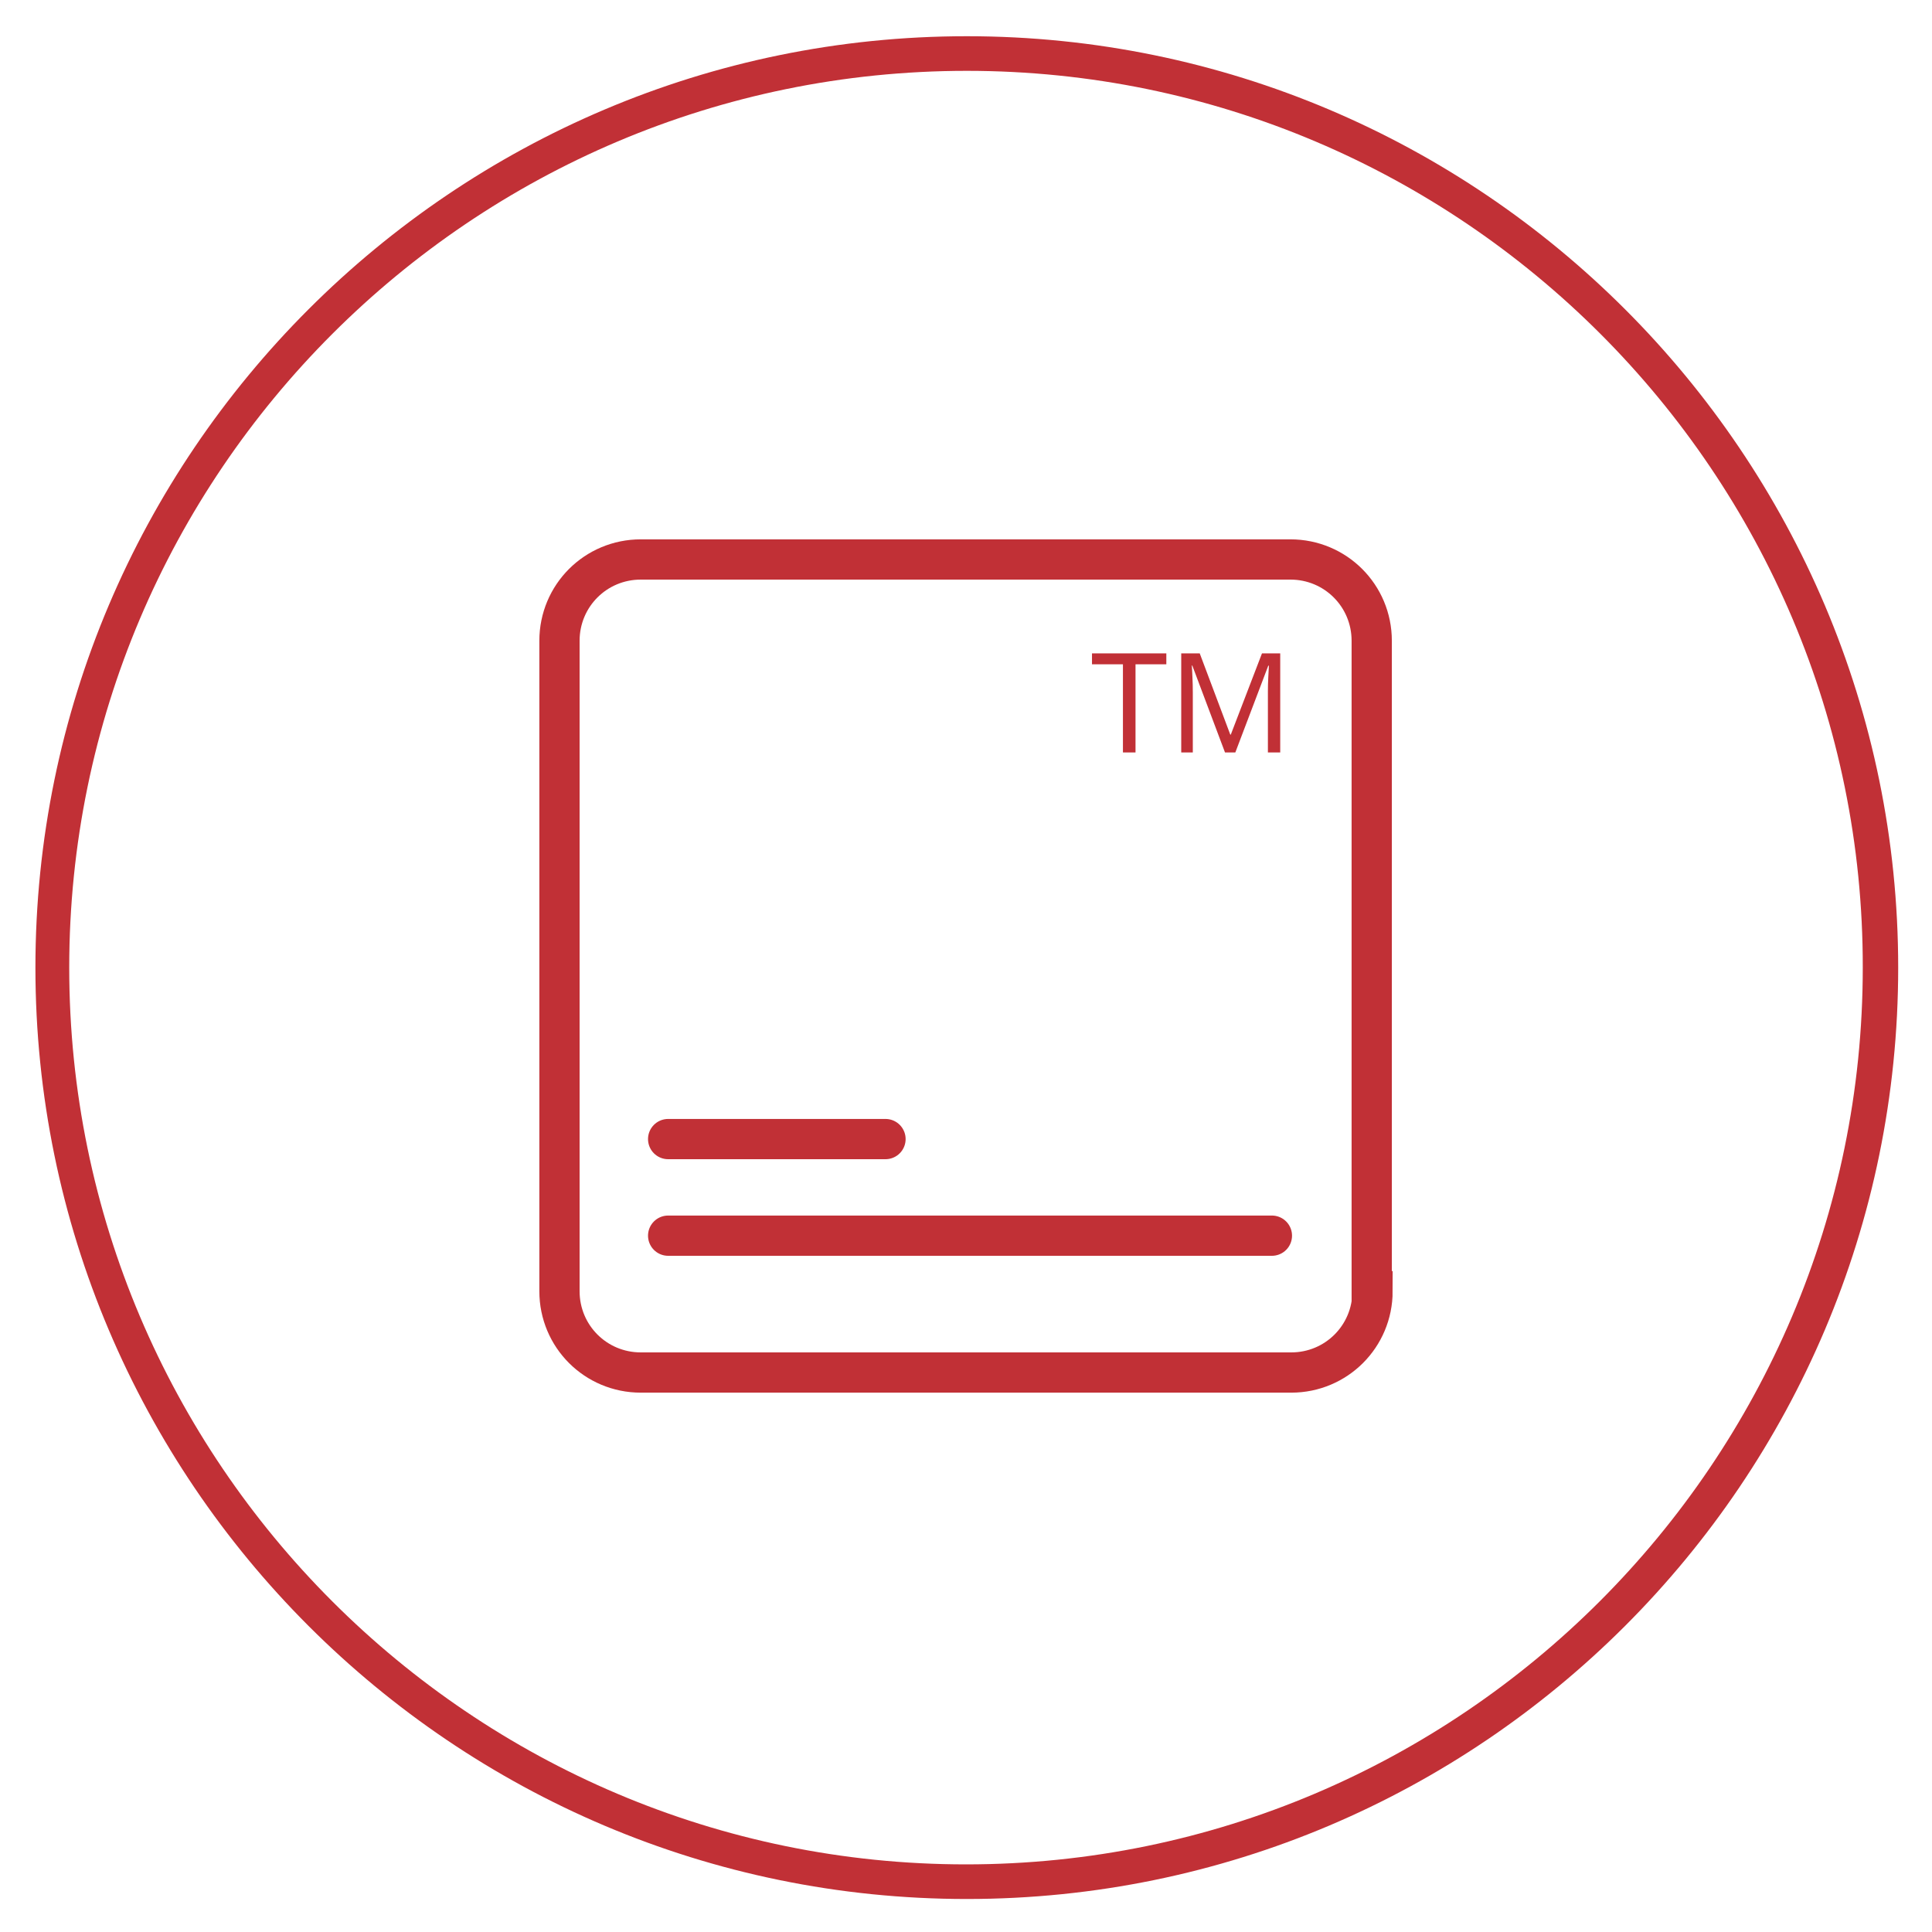
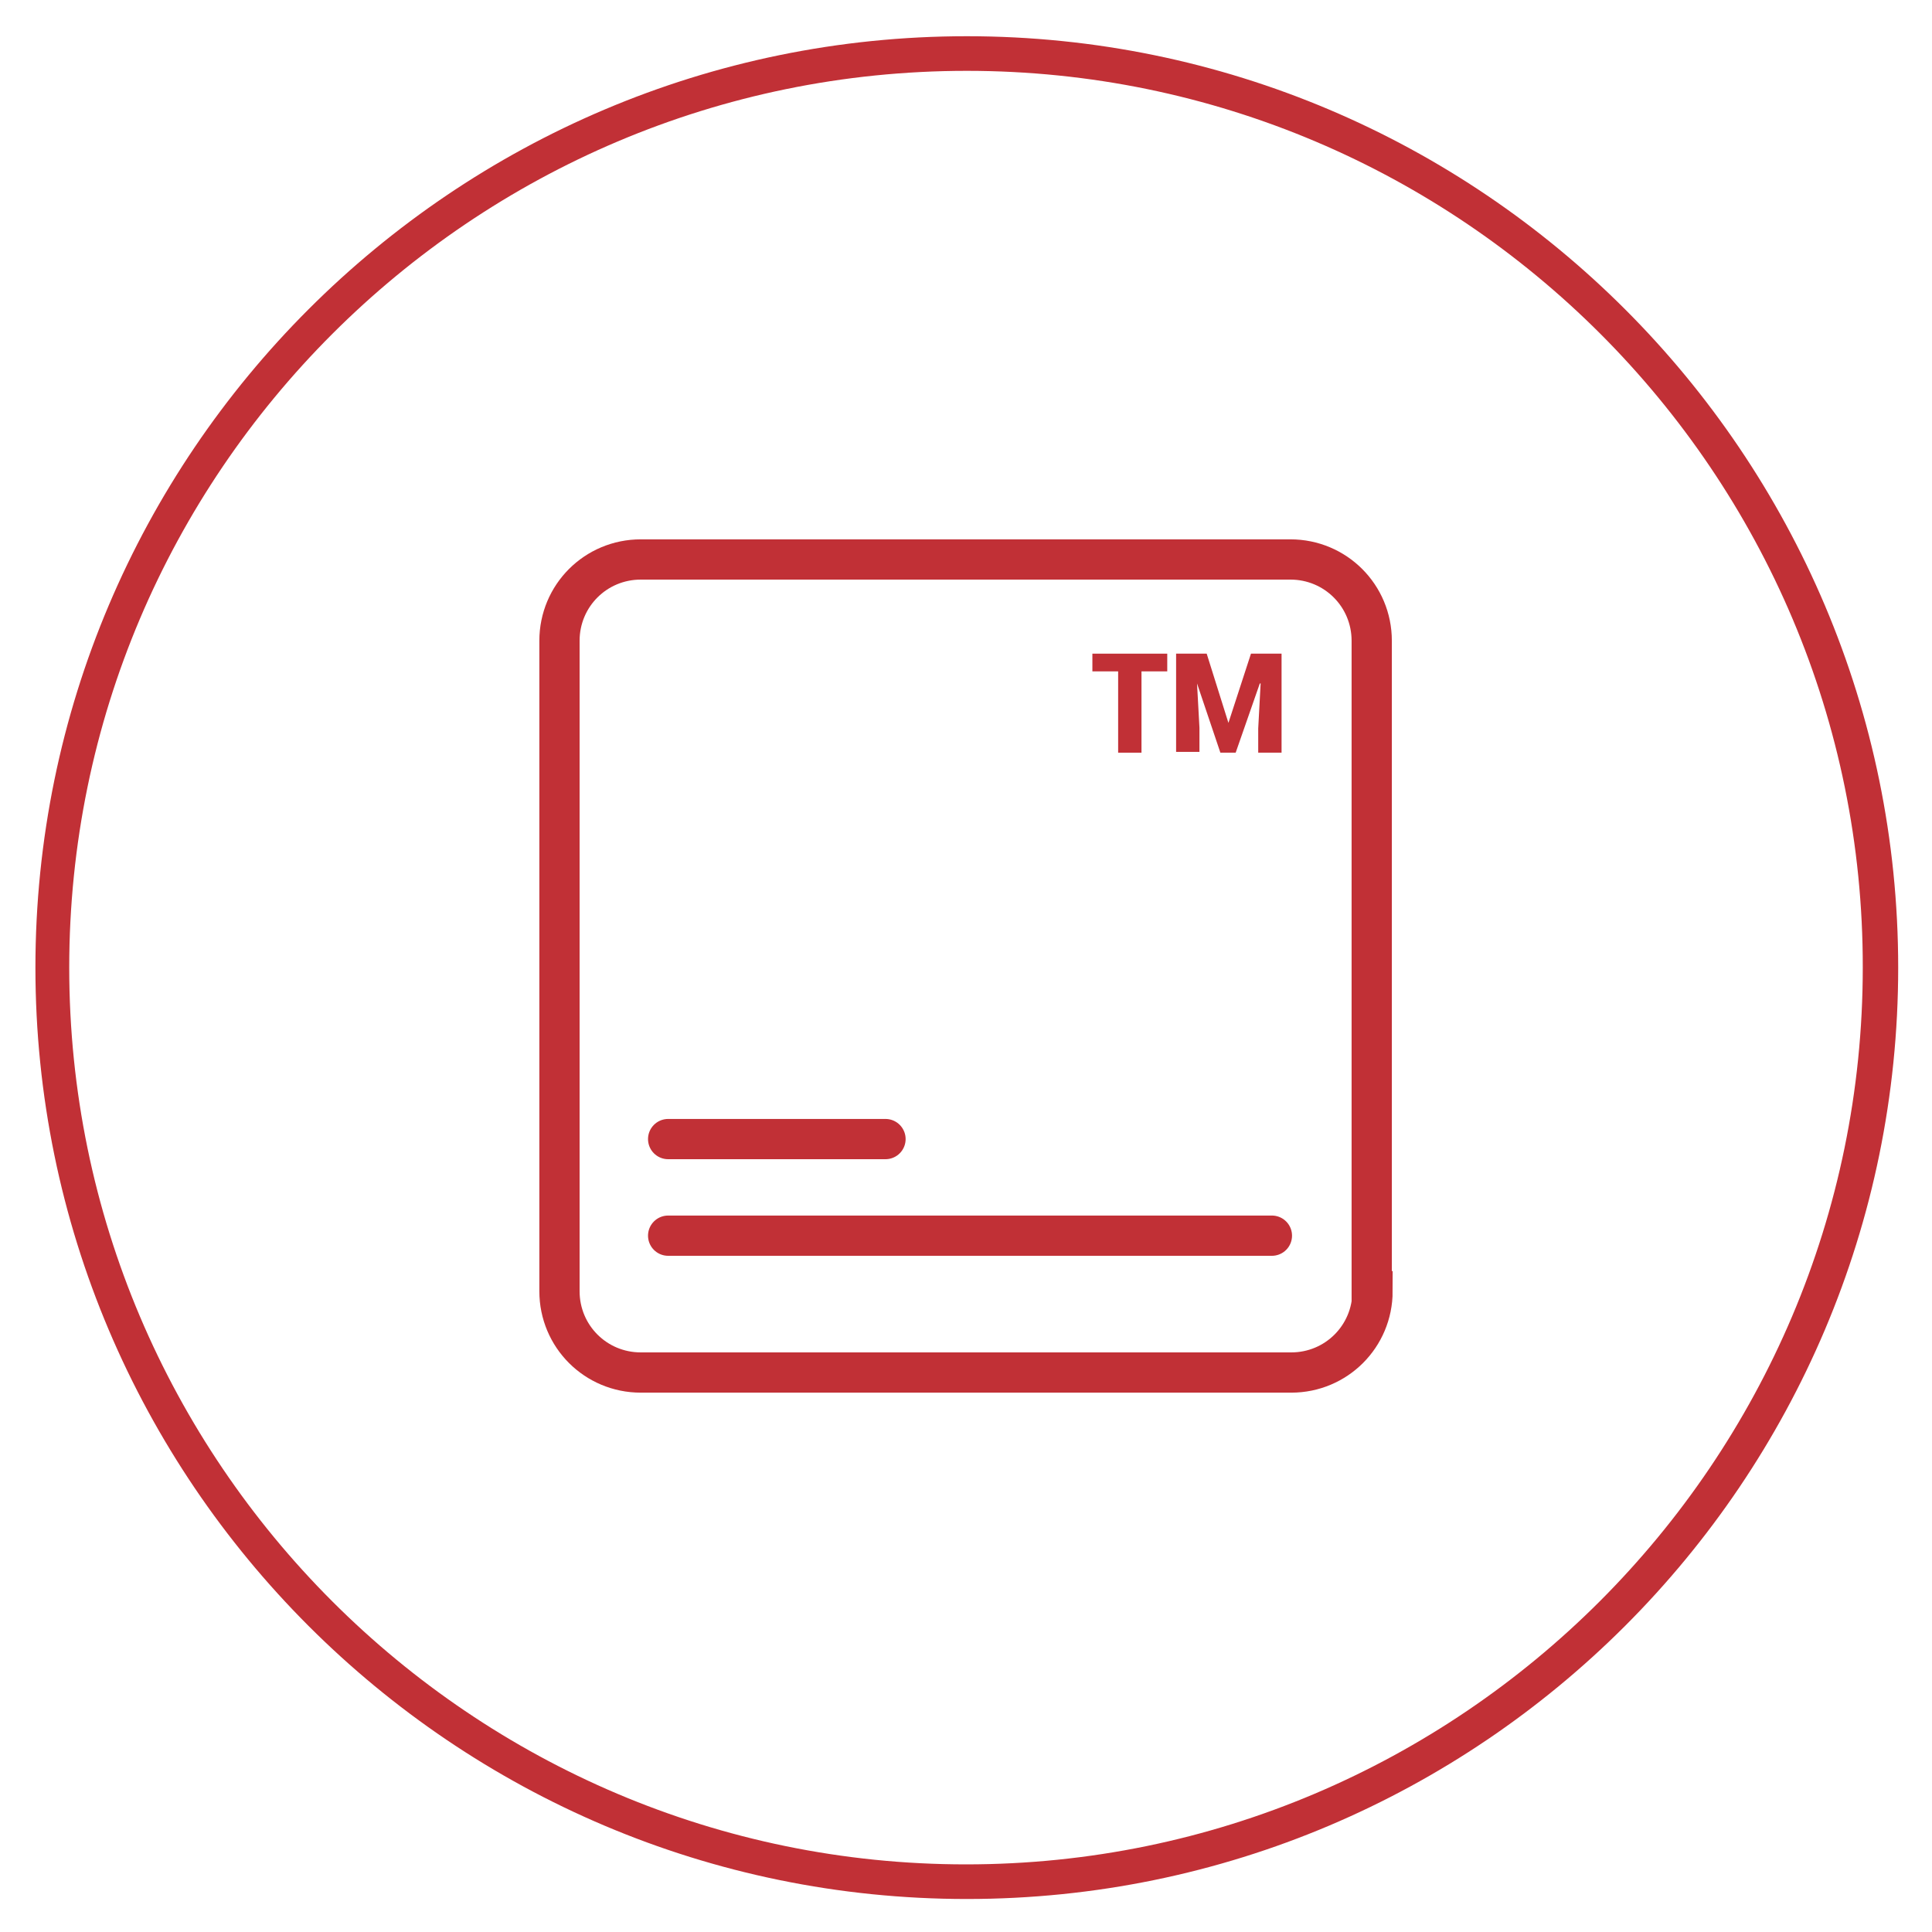
<svg xmlns="http://www.w3.org/2000/svg" version="1.1" id="Layer_1" x="0px" y="0px" width="240px" height="240px" viewBox="0 0 240 240" enable-background="new 0 0 240 240" xml:space="preserve">
  <g>
    <path fill="#C13036" d="M120.1,235.9C56.3,235.9,4.4,184,4.4,120.2C4.4,56.4,56.3,4.5,120.1,4.5c63.8,0,115.7,51.9,115.7,115.7   C235.8,184,183.9,235.9,120.1,235.9z M120.1,8.8C58.6,8.8,8.6,58.8,8.6,120.2c0,61.4,50,111.4,111.4,111.4   c61.4,0,111.4-50,111.4-111.4C231.5,58.8,181.5,8.8,120.1,8.8z" />
  </g>
  <g>
-     <rect x="133.8" y="80.3" fill="none" width="28" height="19.4" />
-     <text transform="matrix(1 0 0 1 135.4795 93.4746)" fill="#C13036" font-family="'Roboto-Black'" font-size="17.244">TM</text>
+     <g>
+       <path fill="#C13036" d="M145,83.4h-3.2v10.1h-2.9V83.4h-3.2v-2.2h9.3V83.4z" />
+       <path fill="#C13036" d="M149.9,81.2l2.7,8.6h0l2.8-8.6h3.8v12.3h-2.9v-3l0.3-5.6l-0.1,0l-3,8.6h-1.9l-2.9-8.6l0,0l0.3,5.5v3h-2.9    V81.2H149.9z" />
+     </g>
  </g>
  <path fill="none" stroke="#C13036" stroke-width="5" stroke-miterlimit="10" d="M170.5,160.4c0,5.6-4.5,10.1-10.1,10.1H79.6  c-5.6,0-10.1-4.5-10.1-10.1V79.6c0-5.6,4.5-10.1,10.1-10.1h80.7c5.6,0,10.1,4.5,10.1,10.1V160.4z" />
  <line fill="none" stroke="#C13036" stroke-width="5" stroke-linecap="round" stroke-miterlimit="10" x1="83" y1="153.5" x2="158" y2="153.5" />
  <line fill="none" stroke="#C13036" stroke-width="5" stroke-linecap="round" stroke-miterlimit="10" x1="83" y1="141.5" x2="110" y2="141.5" />
</svg>
